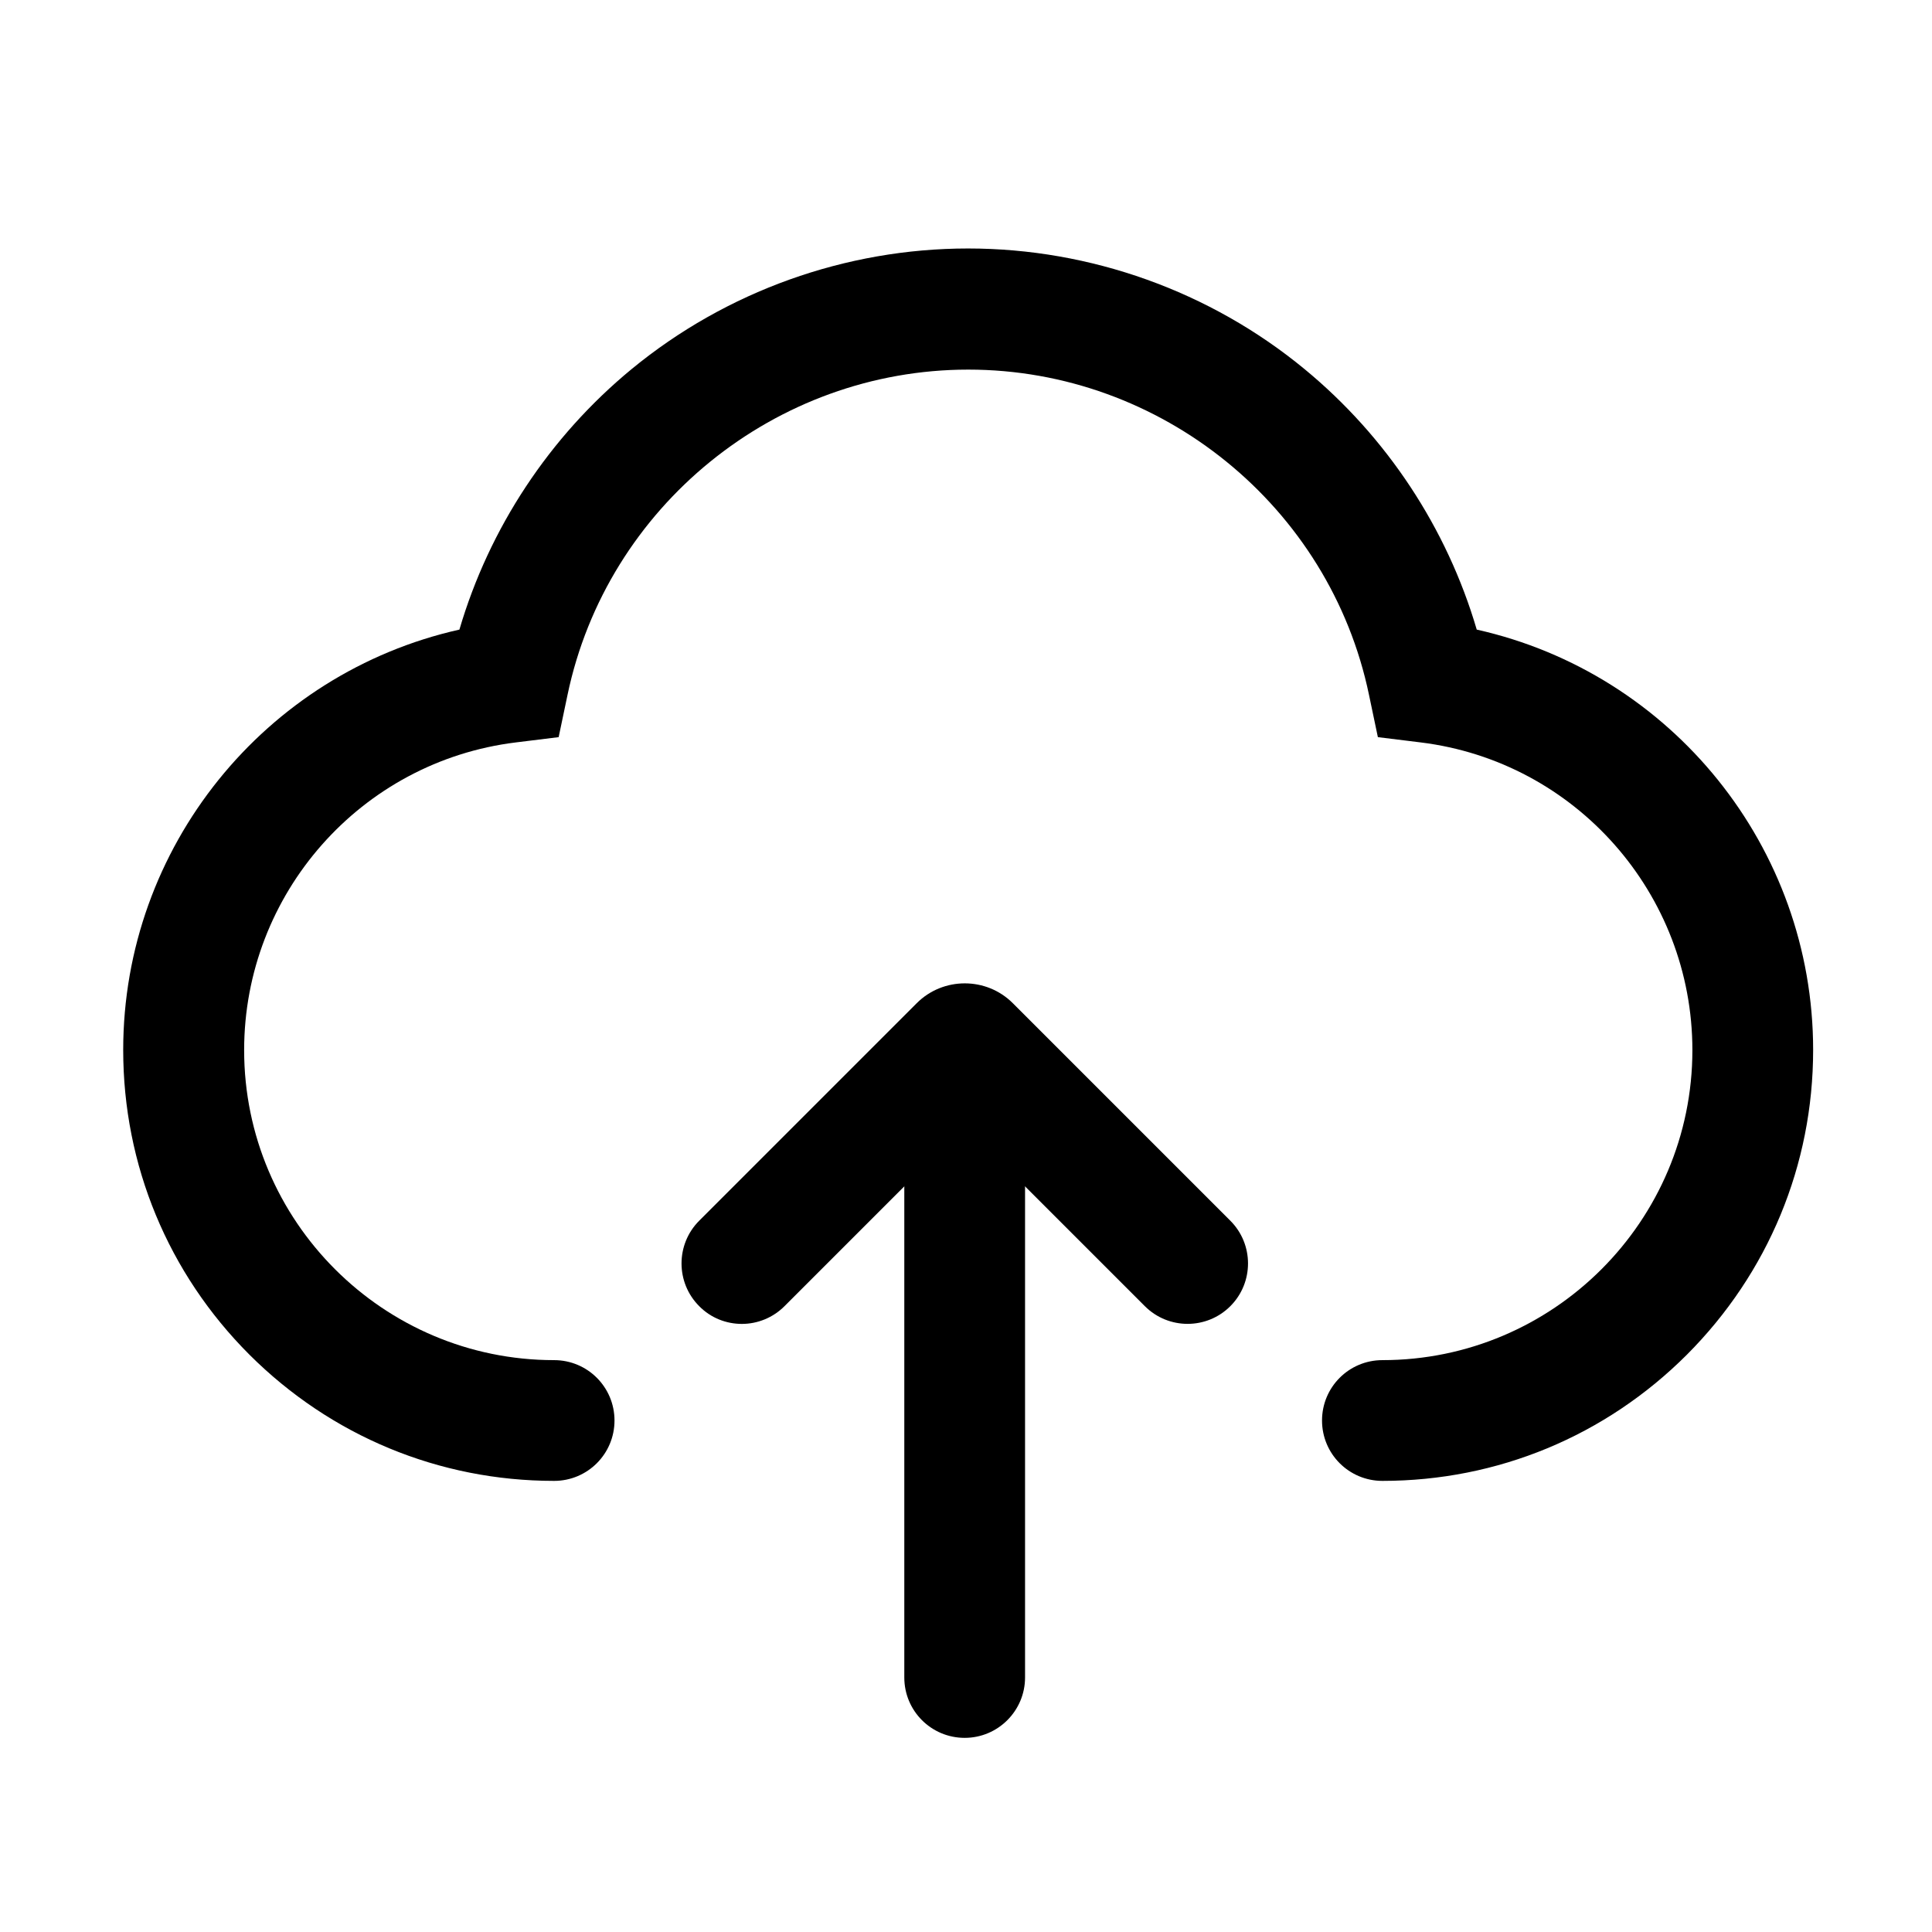
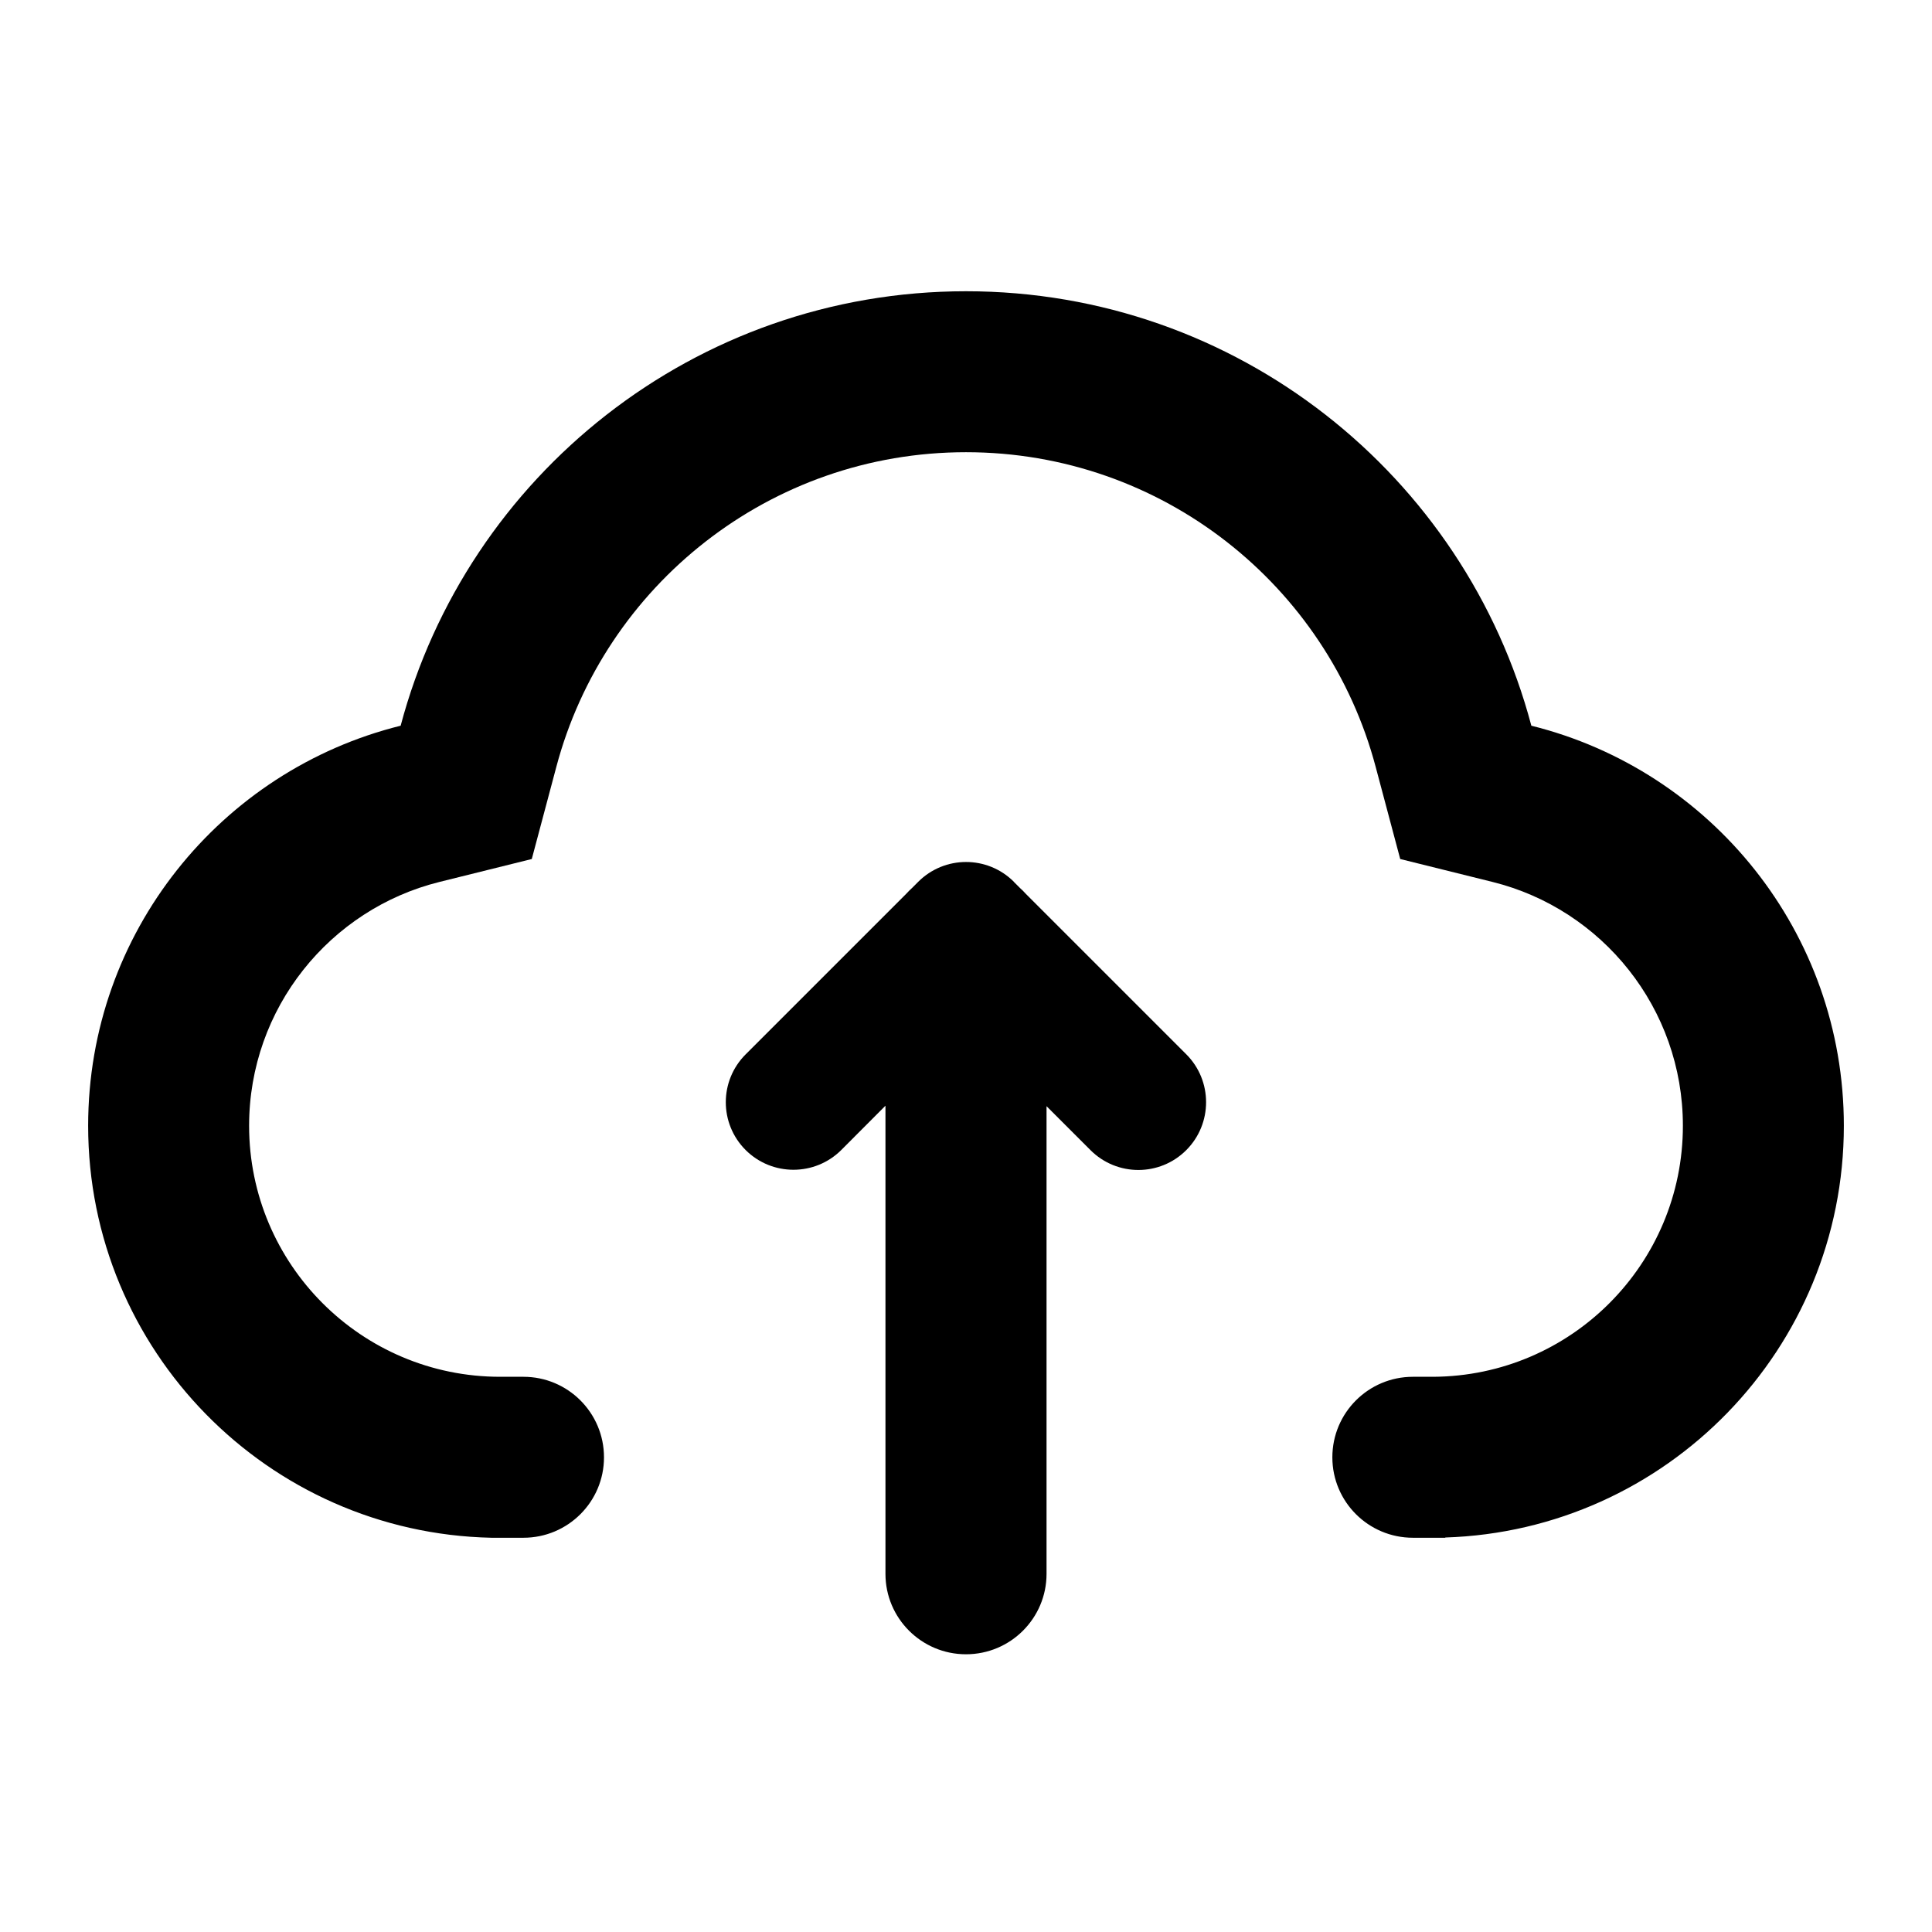
- <svg xmlns="http://www.w3.org/2000/svg" t="1689491332665" class="icon" viewBox="0 0 1024 1024" version="1.1" p-id="5892" width="64" height="64">
-   <path d="M393.2 701.7c-8.2 0-16.4-3.1-22.6-9.4-12.5-12.5-12.5-32.8 0-45.3l115.3-115.3c14-14 36.9-14 50.9 0L652.1 647c12.5 12.5 12.5 32.8 0 45.3s-32.8 12.5-45.3 0l-95.5-95.5-95.5 95.5c-6.2 6.2-14.4 9.4-22.6 9.4z" fill="" p-id="5893" />
-   <path d="M511.3 921.1c-17.7 0-32-14.3-32-32v-276c0-17.7 14.3-32 32-32s32 14.3 32 32v276c0 17.6-14.3 32-32 32z" fill="" p-id="5894" />
-   <path d="M732.7 784.9c-17.7 0-32-14.3-32-32s14.3-32 32-32c90.6 0 164.3-73.7 164.3-164.3 0-82.9-61.9-153-144-163.1l-22.7-2.8-4.7-22.4c-20.8-99.9-110.1-172.4-212.4-172.4-102.2 0-191.5 72.5-212.4 172.4l-4.7 22.4-22.7 2.8c-82.1 10.1-144 80.2-144 163.1 0 90.6 73.7 164.3 164.3 164.3 17.7 0 32 14.3 32 32s-14.3 32-32 32c-61 0-118.3-23.8-161.5-66.9-43.1-43.1-66.9-100.5-66.9-161.5 0-107.6 75.2-199.7 178.2-222.8 15.8-53.8 47.7-102.2 91.3-138.1 50.1-41.2 113.4-63.9 178.3-63.9s128.3 22.7 178.3 63.9c43.6 35.9 75.5 84.3 91.3 138.1C885.9 356.8 961 448.9 961 556.5c0 61-23.8 118.3-66.9 161.5-43.1 43.1-100.4 66.9-161.4 66.9z" fill="" p-id="5895" />
+ <svg xmlns="http://www.w3.org/2000/svg" viewBox="0 0 16 16">
+   <path d="M11.969 12.733C13.802 12.675 15.27 11.17 15.27 9.323C15.27 7.722 14.169 6.379 12.682 6.01C12.133 3.939 10.245 2.412 8 2.412C5.756 2.412 3.868 3.939 3.318 6.01C1.831 6.379 0.73 7.722 0.73 9.323C0.73 11.183 2.218 12.695 4.069 12.735V12.735H4.335C4.703 12.735 5.002 12.437 5.002 12.069C5.002 11.7 4.703 11.402 4.335 11.402H4.142C2.994 11.402 2.063 10.471 2.063 9.323C2.063 8.349 2.733 7.529 3.639 7.304L4.404 7.114L4.607 6.352C5.005 4.85 6.375 3.745 8 3.745C9.625 3.745 10.995 4.85 11.393 6.352L11.596 7.114L12.361 7.304C13.267 7.529 13.937 8.349 13.937 9.323C13.937 10.467 13.012 11.396 11.869 11.402L11.701 11.402C11.333 11.402 11.034 11.7 11.034 12.069C11.034 12.437 11.333 12.735 11.701 12.735H11.969V12.733Z" />
+   <path d="M6.175 8.732L7.506 7.401C7.521 7.385 7.536 7.369 7.553 7.354L7.603 7.304L7.604 7.303C7.823 7.084 8.177 7.084 8.396 7.302C8.396 7.303 8.396 7.303 8.397 7.304L8.447 7.354C8.464 7.369 8.48 7.385 8.495 7.402L9.824 8.731C10.043 8.95 10.043 9.306 9.824 9.525C9.605 9.744 9.25 9.744 9.031 9.525L8.667 9.161V13.034C8.667 13.402 8.368 13.7 8 13.7C7.632 13.7 7.333 13.402 7.333 13.034V9.157L6.967 9.524C6.748 9.742 6.394 9.742 6.175 9.524C5.956 9.305 5.956 8.951 6.175 8.732Z" />
</svg>
